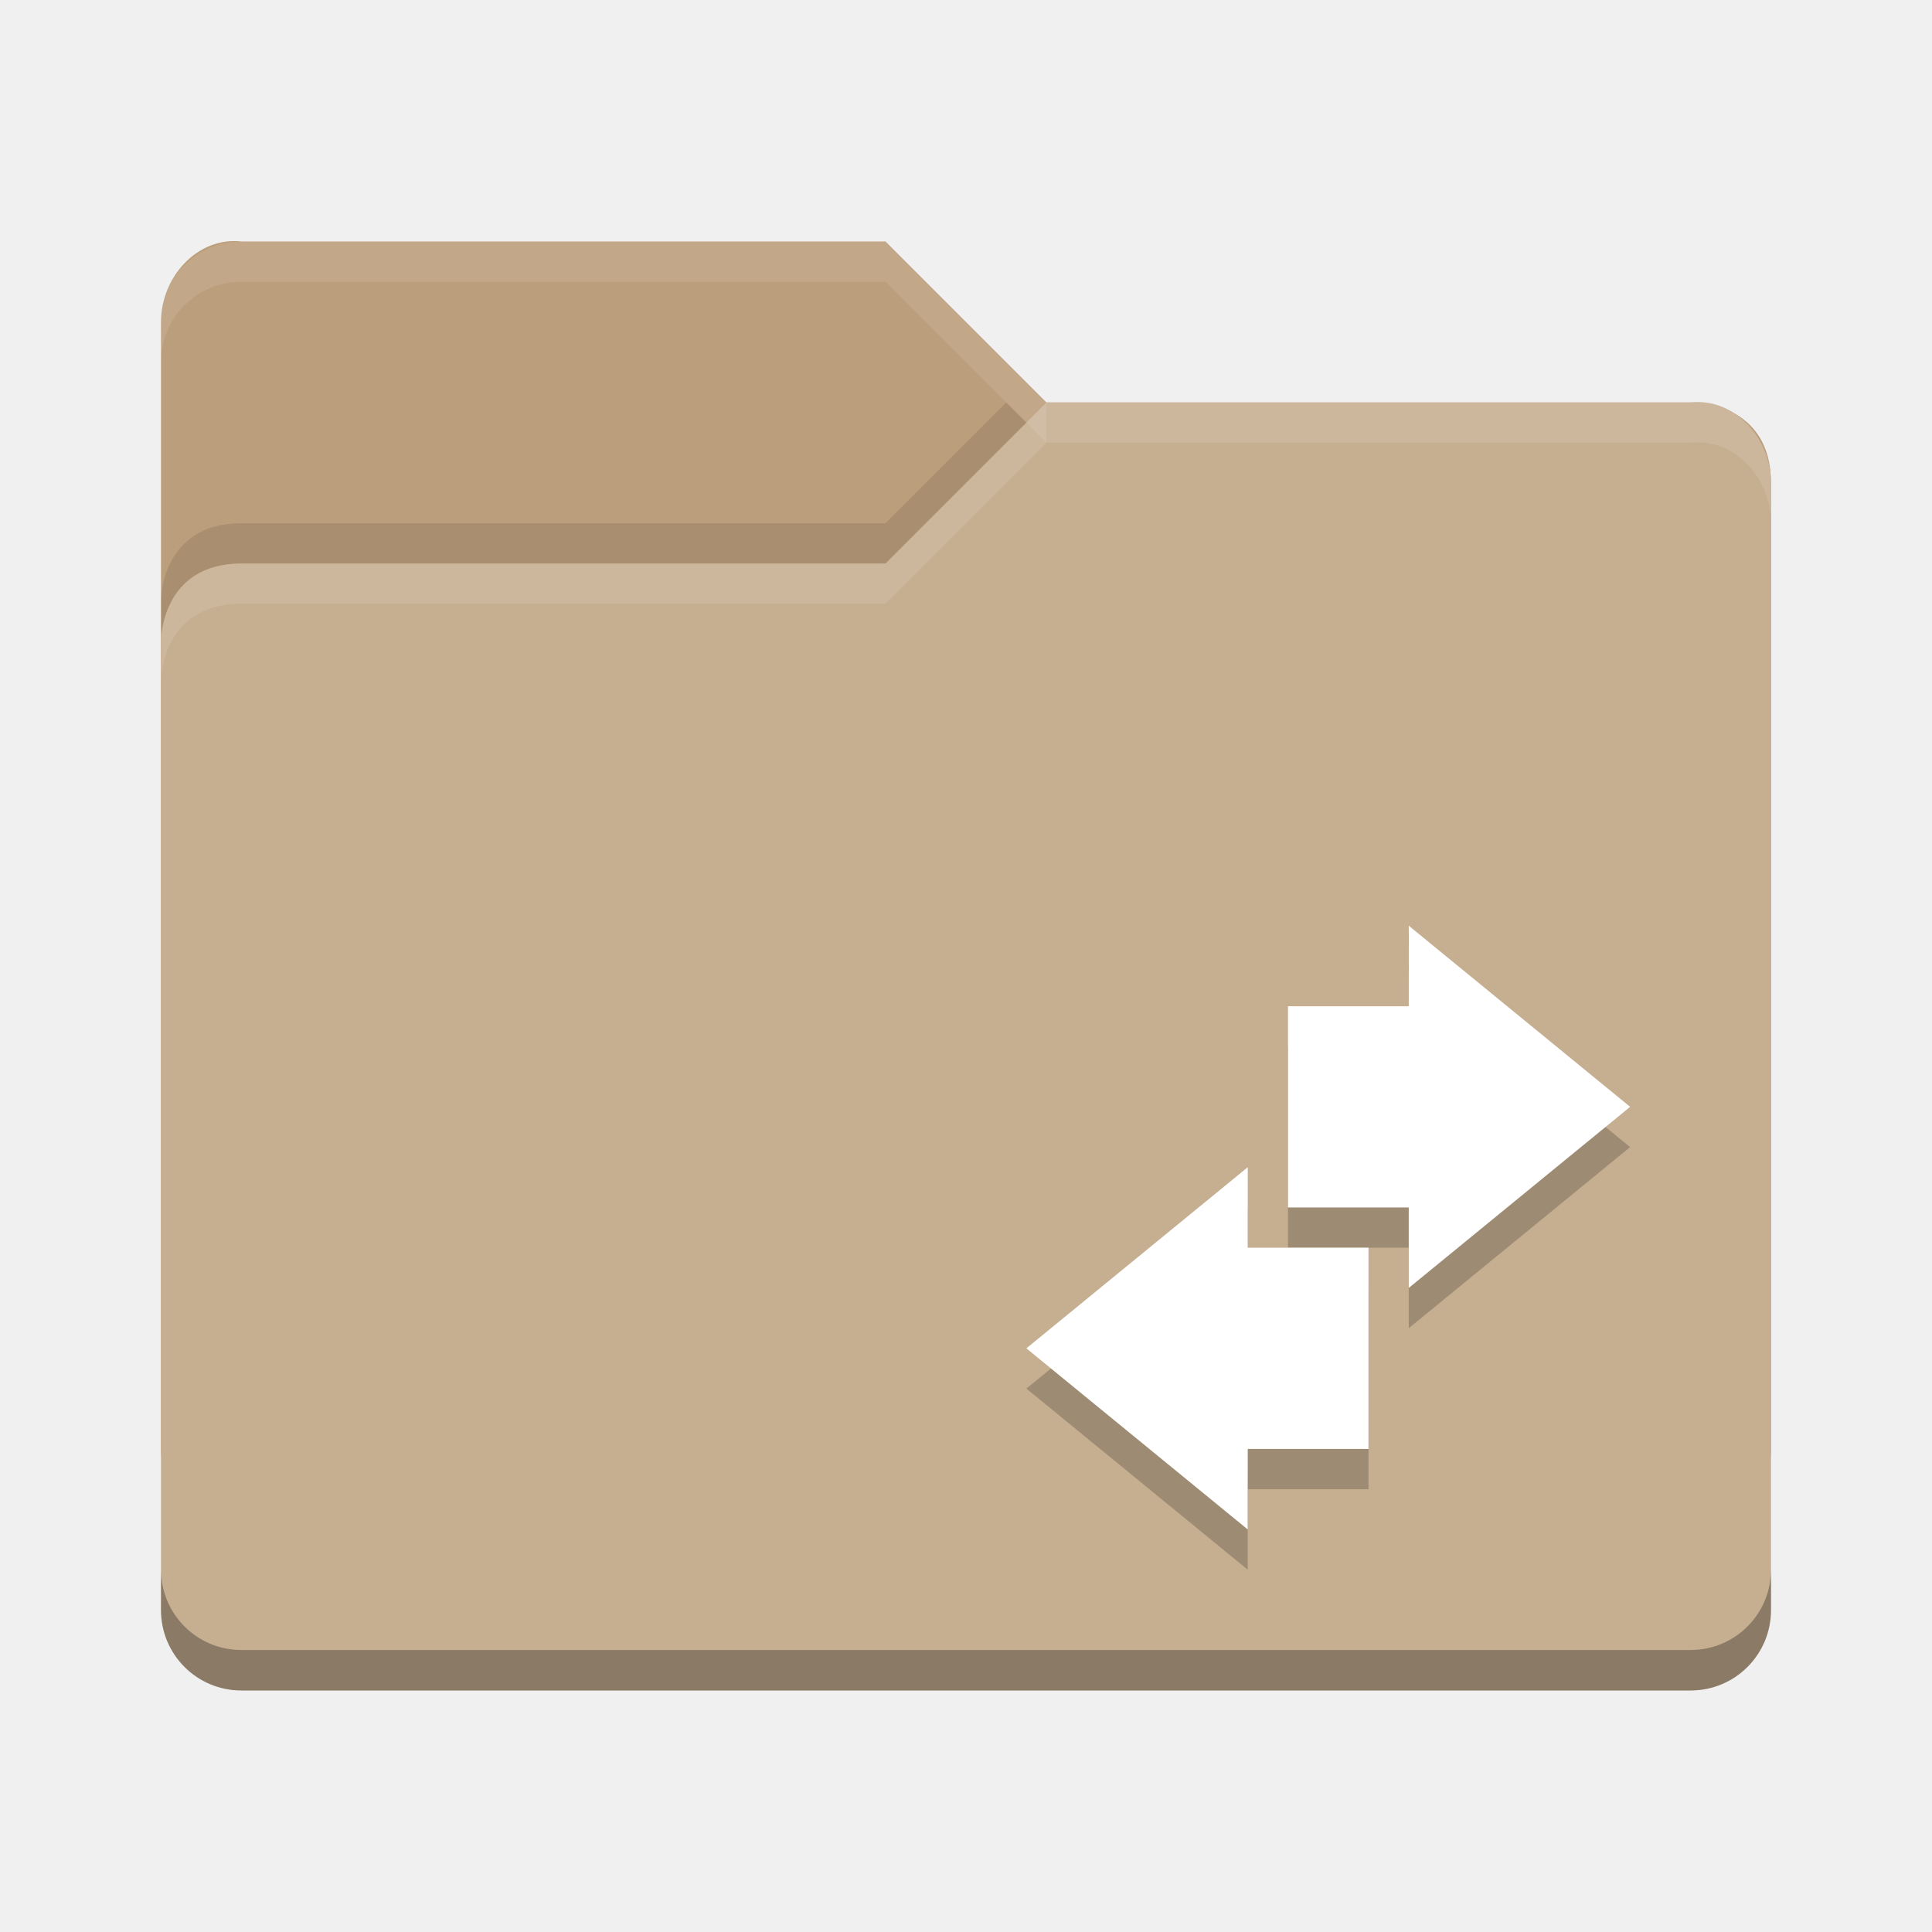
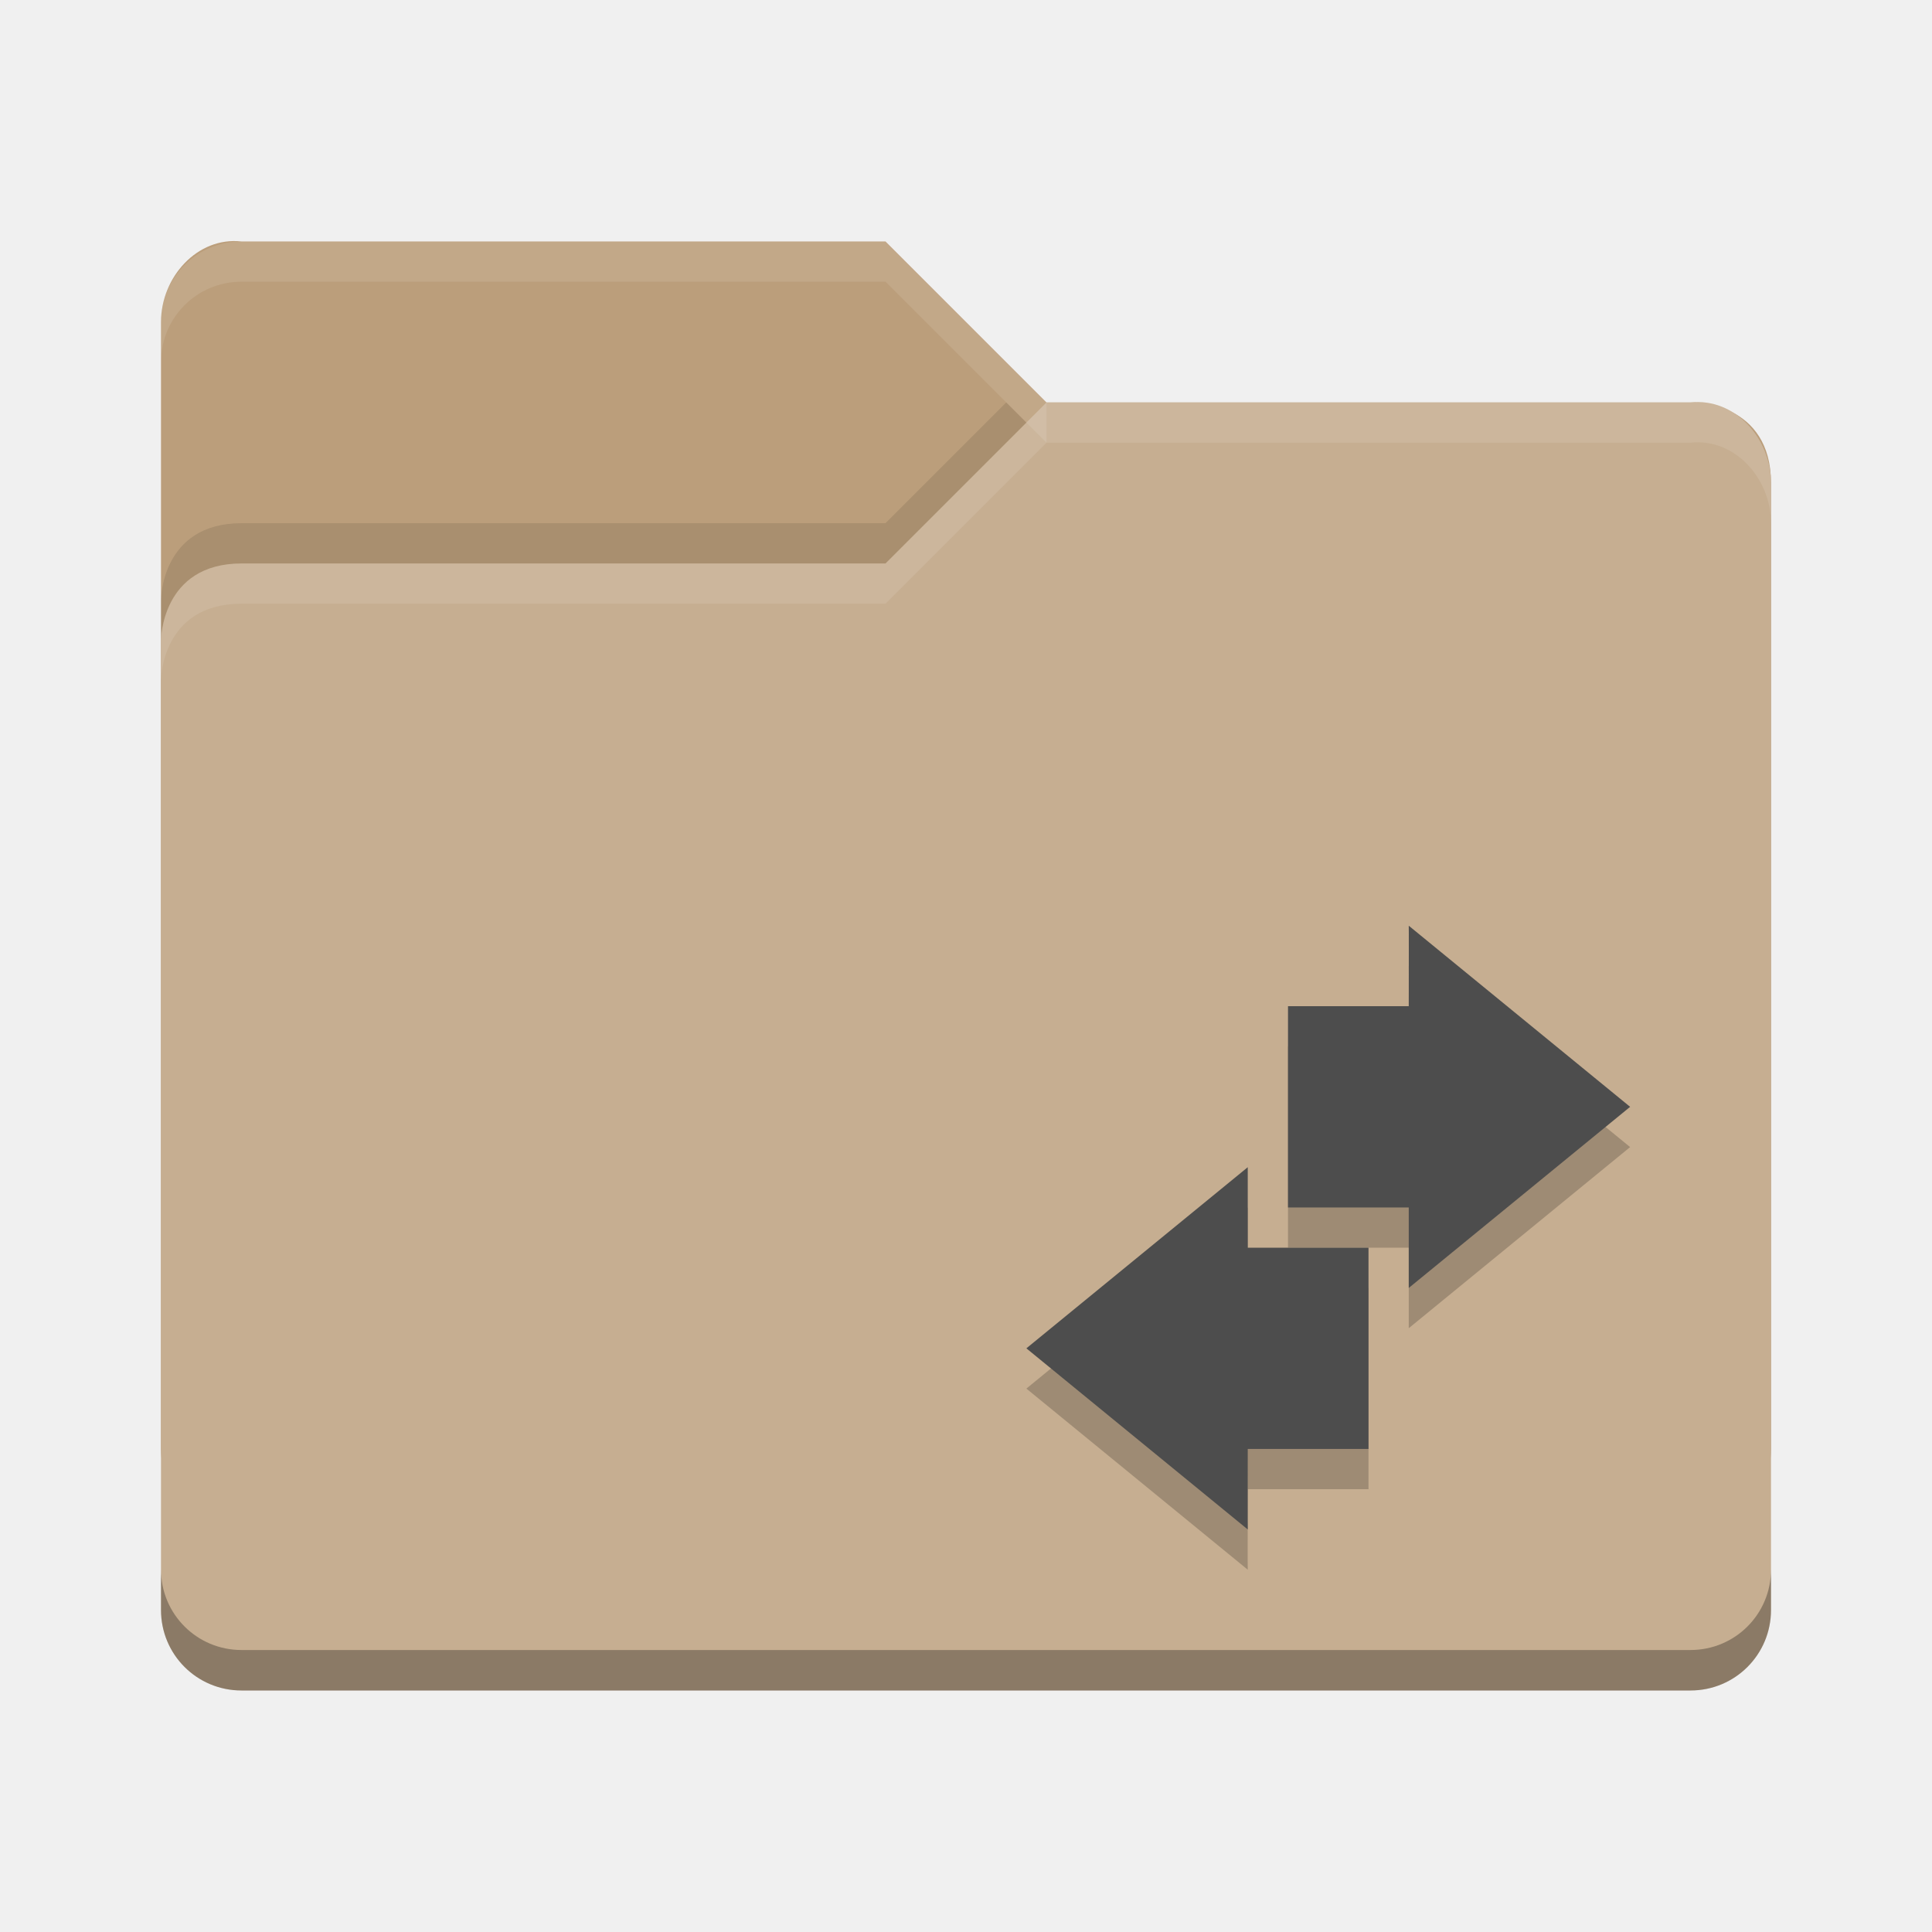
<svg xmlns="http://www.w3.org/2000/svg" id="svg2817" height="48" width="48" version="1.0">
+   <defs id="defs226" />
  <text id="text4087-2-6-5" opacity=".8" font-size="12.666px" xml:space="preserve" y="10.813" x="877.226" font-family="'Bitstream Vera Sans'" fill="#000000">
    <tspan id="tspan4089-7-2-9" y="10.813" x="877.226" />
  </text>
  <text id="text4087-2-6-5-5" opacity=".8" font-size="12.666px" xml:space="preserve" y="-29.929" x="901.187" font-family="'Bitstream Vera Sans'" fill="#000000">
    <tspan id="tspan4089-7-2-9-6" y="-29.929" x="901.187" />
  </text>
  <text id="text4087-2-6-5-2" opacity=".8" font-size="12.666px" xml:space="preserve" y="-60.007" x="-569.371" font-family="'Bitstream Vera Sans'" fill="#000000">
    <tspan id="tspan4089-7-2-9-2" y="-60.007" x="-569.371" />
  </text>
  <text id="text4087-2-6-5-59" opacity=".8" font-size="12.666px" xml:space="preserve" y="685.546" x="-2393.057" font-family="'Bitstream Vera Sans'" fill="#000000">
    <tspan id="tspan4089-7-2-9-4" y="685.546" x="-2393.057" />
  </text>
  <text id="text4087-2-6-5-1" opacity=".8" font-size="12.666px" xml:space="preserve" y="-445.328" x="-454.88" font-family="'Bitstream Vera Sans'" fill="#000000">
    <tspan id="tspan4089-7-2-9-7" y="-445.328" x="-454.88" />
  </text>
  <text id="text4087-2-6-5-7" opacity=".8" font-size="12.666px" xml:space="preserve" y="-858.798" x="352.722" font-family="'Bitstream Vera Sans'" fill="#000000">
    <tspan id="tspan4089-7-2-9-1" y="-858.798" x="352.722" />
  </text>
  <text id="text4087-2-6-5-5-3" opacity=".8" font-size="12.666px" xml:space="preserve" y="-899.54" x="376.683" font-family="'Bitstream Vera Sans'" fill="#000000">
    <tspan id="tspan4089-7-2-9-6-5" y="-899.54" x="376.683" />
  </text>
  <text id="text4087-2-6-5-3" opacity=".8" font-size="12.666px" xml:space="preserve" y="-906.75" x="-1114.78" font-family="'Bitstream Vera Sans'" fill="#000000">
    <tspan id="tspan4089-7-2-9-18" y="-906.75" x="-1114.78" />
  </text>
  <text id="text4087-2-6-5-4" opacity=".8" font-size="12.666px" xml:space="preserve" y="-1179.984" x="345.763" font-family="'Bitstream Vera Sans'" fill="#000000">
    <tspan id="tspan4089-7-2-9-9" y="-1179.984" x="345.763" />
  </text>
  <text id="text4087-2-6-5-7-1" opacity=".8" font-size="12.666px" xml:space="preserve" y="-553.293" x="1831.886" font-family="'Bitstream Vera Sans'" fill="#000000">
    <tspan id="tspan4089-7-2-9-1-8" y="-553.293" x="1831.886" />
  </text>
  <text id="text4087-2-6-5-5-5" opacity=".8" font-size="12.666px" xml:space="preserve" y="-594.034" x="1855.847" font-family="'Bitstream Vera Sans'" fill="#000000">
    <tspan id="tspan4089-7-2-9-6-9" y="-594.034" x="1855.847" />
  </text>
  <text id="text4087-2-6-5-75" opacity=".8" font-size="12.666px" xml:space="preserve" y="-601.244" x="364.384" font-family="'Bitstream Vera Sans'" fill="#000000">
    <tspan id="tspan4089-7-2-9-3" y="-601.244" x="364.384" />
  </text>
  <text id="text4087-2-6-5-4-8" opacity=".8" font-size="12.666px" xml:space="preserve" y="-874.478" x="1824.927" font-family="'Bitstream Vera Sans'" fill="#000000">
    <tspan id="tspan4089-7-2-9-9-8" y="-874.478" x="1824.927" />
  </text>
  <text id="text4087-2-6-5-45" opacity=".8" font-size="12.666px" xml:space="preserve" y="-649.336" x="-573.433" font-family="'Bitstream Vera Sans'" fill="#000000">
    <tspan id="tspan4089-7-2-9-75" y="-649.336" x="-573.433" />
  </text>
  <text id="text4087-2-6-5-59-7" opacity=".8" font-size="12.666px" xml:space="preserve" y="96.218" x="-2397.118" font-family="'Bitstream Vera Sans'" fill="#000000">
    <tspan id="tspan4089-7-2-9-4-0" y="96.218" x="-2397.118" />
  </text>
  <text id="text4087-2-6-5-8" opacity=".8" font-size="12.666px" xml:space="preserve" y="189.09" x="-682.363" font-family="'Bitstream Vera Sans'" fill="#000000">
    <tspan id="tspan4089-7-2-9-19" y="189.09" x="-682.363" />
  </text>
  <text id="text4087-2-6-5-7-5" opacity=".8" font-size="12.666px" xml:space="preserve" y="9.908" x="426.662" font-family="'Bitstream Vera Sans'" fill="#000000">
    <tspan id="tspan4089-7-2-9-1-2" y="9.908" x="426.662" />
  </text>
  <text id="text4087-2-6-5-5-0" opacity=".8" font-size="12.666px" xml:space="preserve" y="-30.834" x="450.622" font-family="'Bitstream Vera Sans'" fill="#000000">
    <tspan id="tspan4089-7-2-9-6-2" y="-30.834" x="450.622" />
  </text>
  <text id="text4087-2-6-5-26" opacity=".8" font-size="12.666px" xml:space="preserve" y="-38.044" x="-1040.841" font-family="'Bitstream Vera Sans'" fill="#000000">
    <tspan id="tspan4089-7-2-9-90" y="-38.044" x="-1040.841" />
  </text>
  <text id="text4087-2-6-5-4-3" opacity=".8" font-size="12.666px" xml:space="preserve" y="-311.278" x="419.702" font-family="'Bitstream Vera Sans'" fill="#000000">
    <tspan id="tspan4089-7-2-9-9-5" y="-311.278" x="419.702" />
  </text>
  <text id="text4087-2-6-5-55" opacity=".8" font-size="12.666px" xml:space="preserve" y="-40.758" x="-608.033" font-family="'Bitstream Vera Sans'" fill="#000000">
    <tspan id="tspan4089-7-2-9-32" y="-40.758" x="-608.033" />
  </text>
  <text id="text4087-2-6-5-59-9" opacity=".8" font-size="12.666px" xml:space="preserve" y="704.795" x="-2431.718" font-family="'Bitstream Vera Sans'" fill="#000000">
    <tspan id="tspan4089-7-2-9-4-1" y="704.795" x="-2431.718" />
  </text>
  <text id="text4087-2-6-5-1-8" opacity=".8" font-size="12.666px" xml:space="preserve" y="-902.289" x="-456.939" font-family="'Bitstream Vera Sans'" fill="#000000">
    <tspan id="tspan4089-7-2-9-7-8" y="-902.289" x="-456.939" />
  </text>
  <text id="text4087-2-6-5-7-8" opacity=".8" font-size="12.666px" xml:space="preserve" y="-1315.759" x="350.663" font-family="'Bitstream Vera Sans'" fill="#000000">
    <tspan id="tspan4089-7-2-9-1-9" y="-1315.759" x="350.663" />
  </text>
  <text id="text4087-2-6-5-5-52" opacity=".8" font-size="12.666px" xml:space="preserve" y="-1356.501" x="374.624" font-family="'Bitstream Vera Sans'" fill="#000000">
    <tspan id="tspan4089-7-2-9-6-4" y="-1356.501" x="374.624" />
  </text>
  <text id="text4087-2-6-5-3-4" opacity=".8" font-size="12.666px" xml:space="preserve" y="-1363.71" x="-1116.84" font-family="'Bitstream Vera Sans'" fill="#000000">
    <tspan id="tspan4089-7-2-9-18-3" y="-1363.71" x="-1116.84" />
  </text>
  <text id="text4087-2-6-5-4-7" opacity=".8" font-size="12.666px" xml:space="preserve" y="-1636.945" x="343.703" font-family="'Bitstream Vera Sans'" fill="#000000">
    <tspan id="tspan4089-7-2-9-9-54" y="-1636.945" x="343.703" />
  </text>
  <text id="text4087-2-6-5-7-1-2" opacity=".8" font-size="12.666px" xml:space="preserve" y="-1010.253" x="1829.826" font-family="'Bitstream Vera Sans'" fill="#000000">
    <tspan id="tspan4089-7-2-9-1-8-0" y="-1010.253" x="1829.826" />
  </text>
  <text id="text4087-2-6-5-5-5-6" opacity=".8" font-size="12.666px" xml:space="preserve" y="-1050.995" x="1853.787" font-family="'Bitstream Vera Sans'" fill="#000000">
    <tspan id="tspan4089-7-2-9-6-9-8" y="-1050.995" x="1853.787" />
  </text>
  <text id="text4087-2-6-5-75-4" opacity=".8" font-size="12.666px" xml:space="preserve" y="-1058.205" x="362.324" font-family="'Bitstream Vera Sans'" fill="#000000">
    <tspan id="tspan4089-7-2-9-3-9" y="-1058.205" x="362.324" />
  </text>
  <text id="text4087-2-6-5-4-8-1" opacity=".8" font-size="12.666px" xml:space="preserve" y="-1331.439" x="1822.867" font-family="'Bitstream Vera Sans'" fill="#000000">
    <tspan id="tspan4089-7-2-9-9-8-8" y="-1331.439" x="1822.867" />
  </text>
  <text id="text4087-2-6-5-45-0" opacity=".8" font-size="12.666px" xml:space="preserve" y="-1106.296" x="-575.492" font-family="'Bitstream Vera Sans'" fill="#000000">
    <tspan id="tspan4089-7-2-9-75-2" y="-1106.296" x="-575.492" />
  </text>
  <text id="text4087-2-6-5-59-5" opacity=".8" font-size="12.666px" xml:space="preserve" y="-360.743" x="-2399.178" font-family="'Bitstream Vera Sans'" fill="#000000">
    <tspan id="tspan4089-7-2-9-4-00" y="-360.743" x="-2399.178" />
  </text>
  <text id="text4087-2-6-5-264" opacity=".8" font-size="12.666px" xml:space="preserve" y="-267.87" x="-684.422" font-family="'Bitstream Vera Sans'" fill="#000000">
    <tspan id="tspan4089-7-2-9-8" y="-267.87" x="-684.422" />
  </text>
  <text id="text4087-2-6-5-42" opacity=".8" font-size="12.666px" xml:space="preserve" y="-26.956" x="155.592" font-family="'Bitstream Vera Sans'" fill="#000000">
    <tspan id="tspan4089-7-2-9-93" y="-26.956" x="155.592" />
  </text>
  <text id="text4087-2-6-5-5-05" opacity=".8" font-size="12.666px" xml:space="preserve" y="-67.698" x="179.553" font-family="'Bitstream Vera Sans'" fill="#000000">
    <tspan id="tspan4089-7-2-9-6-49" y="-67.698" x="179.553" />
  </text>
  <text id="text4087-2-6-5-1-4" opacity=".8" font-size="12.666px" xml:space="preserve" y="-261.727" x="-1090.263" font-family="'Bitstream Vera Sans'" fill="#000000">
    <tspan id="tspan4089-7-2-9-7-7" y="-261.727" x="-1090.263" />
  </text>
  <text id="text4087-2-6-5-7-56" opacity=".8" font-size="12.666px" xml:space="preserve" y="-675.197" x="-282.661" font-family="'Bitstream Vera Sans'" fill="#000000">
    <tspan id="tspan4089-7-2-9-1-1" y="-675.197" x="-282.661" />
  </text>
  <text id="text4087-2-6-5-5-8" opacity=".8" font-size="12.666px" xml:space="preserve" y="-715.938" x="-258.7" font-family="'Bitstream Vera Sans'" fill="#000000">
    <tspan id="tspan4089-7-2-9-6-7" y="-715.938" x="-258.7" />
  </text>
  <text id="text4087-2-6-5-3-42" opacity=".8" font-size="12.666px" xml:space="preserve" y="-723.148" x="-1750.164" font-family="'Bitstream Vera Sans'" fill="#000000">
    <tspan id="tspan4089-7-2-9-18-39" y="-723.148" x="-1750.164" />
  </text>
  <text id="text4087-2-6-5-4-4" opacity=".8" font-size="12.666px" xml:space="preserve" y="-996.383" x="-289.621" font-family="'Bitstream Vera Sans'" fill="#000000">
    <tspan id="tspan4089-7-2-9-9-3" y="-996.383" x="-289.621" />
  </text>
  <text id="text4087-2-6-5-7-1-0" opacity=".8" font-size="12.666px" xml:space="preserve" y="-369.691" x="1196.503" font-family="'Bitstream Vera Sans'" fill="#000000">
    <tspan id="tspan4089-7-2-9-1-8-5" y="-369.691" x="1196.503" />
  </text>
  <text id="text4087-2-6-5-5-5-5" opacity=".8" font-size="12.666px" xml:space="preserve" y="-410.433" x="1220.463" font-family="'Bitstream Vera Sans'" fill="#000000">
    <tspan id="tspan4089-7-2-9-6-9-2" y="-410.433" x="1220.463" />
  </text>
  <text id="text4087-2-6-5-75-9" opacity=".8" font-size="12.666px" xml:space="preserve" y="-417.643" x="-271" font-family="'Bitstream Vera Sans'" fill="#000000">
    <tspan id="tspan4089-7-2-9-3-1" y="-417.643" x="-271" />
  </text>
  <text id="text4087-2-6-5-4-8-18" opacity=".8" font-size="12.666px" xml:space="preserve" y="-690.877" x="1189.543" font-family="'Bitstream Vera Sans'" fill="#000000">
    <tspan id="tspan4089-7-2-9-9-8-4" y="-690.877" x="1189.543" />
  </text>
  <text id="text4087-2-6-5-45-3" opacity=".8" font-size="12.666px" xml:space="preserve" y="-465.734" x="-1208.816" font-family="'Bitstream Vera Sans'" fill="#000000">
    <tspan id="tspan4089-7-2-9-75-7" y="-465.734" x="-1208.816" />
  </text>
  <text id="text4087-2-6-5-59-8" opacity=".8" font-size="12.666px" xml:space="preserve" y="279.819" x="-3032.502" font-family="'Bitstream Vera Sans'" fill="#000000">
    <tspan id="tspan4089-7-2-9-4-2" y="279.819" x="-3032.502" />
  </text>
  <g id="layer4-0" transform="matrix(.90475 0 0 .90475 -716.75 -676.29)">
    <text id="text4087-2-6-5-20" opacity=".8" font-size="14px" xml:space="preserve" y="1159.415" x="-664.274" font-family="'Bitstream Vera Sans'" fill="#000000">
      <tspan id="tspan4089-7-2-9-82" y="1159.415" x="-664.274" />
    </text>
  </g>
  <text id="text4087-2-6-5-9" opacity=".8" font-size="12.666px" xml:space="preserve" y="18.051" x="877.226" font-family="'Bitstream Vera Sans'" fill="#000000">
    <tspan id="tspan4089-7-2-9-43" y="18.051" x="877.226" />
  </text>
  <text id="text4087-2-6-5-5-51" opacity=".8" font-size="12.666px" xml:space="preserve" y="-22.691" x="901.187" font-family="'Bitstream Vera Sans'" fill="#000000">
    <tspan id="tspan4089-7-2-9-6-74" y="-22.691" x="901.187" />
  </text>
  <text id="text4087-2-6-5-2-3" opacity=".8" font-size="12.666px" xml:space="preserve" y="-52.769" x="-569.371" font-family="'Bitstream Vera Sans'" fill="#000000">
    <tspan id="tspan4089-7-2-9-2-1" y="-52.769" x="-569.371" />
  </text>
  <text id="text4087-2-6-5-59-4" opacity=".8" font-size="12.666px" xml:space="preserve" y="692.784" x="-2393.057" font-family="'Bitstream Vera Sans'" fill="#000000">
    <tspan id="tspan4089-7-2-9-4-6" y="692.784" x="-2393.057" />
  </text>
  <text id="text4087-2-6-5-1-9" opacity=".8" font-size="12.666px" xml:space="preserve" y="-438.09" x="-454.88" font-family="'Bitstream Vera Sans'" fill="#000000">
    <tspan id="tspan4089-7-2-9-7-4" y="-438.09" x="-454.88" />
  </text>
  <text id="text4087-2-6-5-7-2" opacity=".8" font-size="12.666px" xml:space="preserve" y="-851.56" x="352.722" font-family="'Bitstream Vera Sans'" fill="#000000">
    <tspan id="tspan4089-7-2-9-1-26" y="-851.56" x="352.722" />
  </text>
  <text id="text4087-2-6-5-5-3-4" opacity=".8" font-size="12.666px" xml:space="preserve" y="-892.302" x="376.683" font-family="'Bitstream Vera Sans'" fill="#000000">
    <tspan id="tspan4089-7-2-9-6-5-1" y="-892.302" x="376.683" />
  </text>
  <text id="text4087-2-6-5-3-2" opacity=".8" font-size="12.666px" xml:space="preserve" y="-899.512" x="-1114.78" font-family="'Bitstream Vera Sans'" fill="#000000">
    <tspan id="tspan4089-7-2-9-18-8" y="-899.512" x="-1114.78" />
  </text>
  <text id="text4087-2-6-5-4-89" opacity=".8" font-size="12.666px" xml:space="preserve" y="-1172.746" x="345.763" font-family="'Bitstream Vera Sans'" fill="#000000">
    <tspan id="tspan4089-7-2-9-9-2" y="-1172.746" x="345.763" />
  </text>
  <text id="text4087-2-6-5-7-1-8" opacity=".8" font-size="12.666px" xml:space="preserve" y="-546.055" x="1831.886" font-family="'Bitstream Vera Sans'" fill="#000000">
    <tspan id="tspan4089-7-2-9-1-8-8" y="-546.055" x="1831.886" />
  </text>
  <text id="text4087-2-6-5-5-5-8" opacity=".8" font-size="12.666px" xml:space="preserve" y="-586.797" x="1855.847" font-family="'Bitstream Vera Sans'" fill="#000000">
    <tspan id="tspan4089-7-2-9-6-9-6" y="-586.797" x="1855.847" />
  </text>
  <text id="text4087-2-6-5-75-8" opacity=".8" font-size="12.666px" xml:space="preserve" y="-594.006" x="364.384" font-family="'Bitstream Vera Sans'" fill="#000000">
    <tspan id="tspan4089-7-2-9-3-3" y="-594.006" x="364.384" />
  </text>
  <text id="text4087-2-6-5-4-8-8" opacity=".8" font-size="12.666px" xml:space="preserve" y="-867.24" x="1824.927" font-family="'Bitstream Vera Sans'" fill="#000000">
    <tspan id="tspan4089-7-2-9-9-8-3" y="-867.24" x="1824.927" />
  </text>
  <text id="text4087-2-6-5-45-33" opacity=".8" font-size="12.666px" xml:space="preserve" y="-642.098" x="-573.433" font-family="'Bitstream Vera Sans'" fill="#000000">
    <tspan id="tspan4089-7-2-9-75-8" y="-642.098" x="-573.433" />
  </text>
  <text id="text4087-2-6-5-59-7-0" opacity=".8" font-size="12.666px" xml:space="preserve" y="103.456" x="-2397.118" font-family="'Bitstream Vera Sans'" fill="#000000">
    <tspan id="tspan4089-7-2-9-4-0-4" y="103.456" x="-2397.118" />
  </text>
  <text id="text4087-2-6-5-8-7" opacity=".8" font-size="12.666px" xml:space="preserve" y="196.328" x="-682.363" font-family="'Bitstream Vera Sans'" fill="#000000">
    <tspan id="tspan4089-7-2-9-19-6" y="196.328" x="-682.363" />
  </text>
  <text id="text4087-2-6-5-7-5-8" opacity=".8" font-size="12.666px" xml:space="preserve" y="17.146" x="426.662" font-family="'Bitstream Vera Sans'" fill="#000000">
    <tspan id="tspan4089-7-2-9-1-2-9" y="17.146" x="426.662" />
  </text>
  <text id="text4087-2-6-5-5-0-0" opacity=".8" font-size="12.666px" xml:space="preserve" y="-23.596" x="450.622" font-family="'Bitstream Vera Sans'" fill="#000000">
    <tspan id="tspan4089-7-2-9-6-2-6" y="-23.596" x="450.622" />
  </text>
  <text id="text4087-2-6-5-26-8" opacity=".8" font-size="12.666px" xml:space="preserve" y="-30.806" x="-1040.841" font-family="'Bitstream Vera Sans'" fill="#000000">
    <tspan id="tspan4089-7-2-9-90-7" y="-30.806" x="-1040.841" />
  </text>
  <text id="text4087-2-6-5-4-3-9" opacity=".8" font-size="12.666px" xml:space="preserve" y="-304.04" x="419.702" font-family="'Bitstream Vera Sans'" fill="#000000">
    <tspan id="tspan4089-7-2-9-9-5-0" y="-304.04" x="419.702" />
  </text>
  <text id="text4087-2-6-5-55-3" opacity=".8" font-size="12.666px" xml:space="preserve" y="-33.52" x="-608.033" font-family="'Bitstream Vera Sans'" fill="#000000">
    <tspan id="tspan4089-7-2-9-32-3" y="-33.52" x="-608.033" />
  </text>
  <text id="text4087-2-6-5-59-9-3" opacity=".8" font-size="12.666px" xml:space="preserve" y="712.033" x="-2431.718" font-family="'Bitstream Vera Sans'" fill="#000000">
    <tspan id="tspan4089-7-2-9-4-1-7" y="712.033" x="-2431.718" />
  </text>
  <text id="text4087-2-6-5-1-8-3" opacity=".8" font-size="12.666px" xml:space="preserve" y="-895.051" x="-456.939" font-family="'Bitstream Vera Sans'" fill="#000000">
    <tspan id="tspan4089-7-2-9-7-8-2" y="-895.051" x="-456.939" />
  </text>
  <text id="text4087-2-6-5-7-8-6" opacity=".8" font-size="12.666px" xml:space="preserve" y="-1308.521" x="350.663" font-family="'Bitstream Vera Sans'" fill="#000000">
    <tspan id="tspan4089-7-2-9-1-9-5" y="-1308.521" x="350.663" />
  </text>
  <text id="text4087-2-6-5-5-52-2" opacity=".8" font-size="12.666px" xml:space="preserve" y="-1349.263" x="374.624" font-family="'Bitstream Vera Sans'" fill="#000000">
    <tspan id="tspan4089-7-2-9-6-4-6" y="-1349.263" x="374.624" />
  </text>
  <text id="text4087-2-6-5-3-4-5" opacity=".8" font-size="12.666px" xml:space="preserve" y="-1356.472" x="-1116.84" font-family="'Bitstream Vera Sans'" fill="#000000">
    <tspan id="tspan4089-7-2-9-18-3-8" y="-1356.472" x="-1116.84" />
  </text>
  <text id="text4087-2-6-5-4-7-7" opacity=".8" font-size="12.666px" xml:space="preserve" y="-1629.707" x="343.703" font-family="'Bitstream Vera Sans'" fill="#000000">
    <tspan id="tspan4089-7-2-9-9-54-9" y="-1629.707" x="343.703" />
  </text>
  <text id="text4087-2-6-5-7-1-2-6" opacity=".8" font-size="12.666px" xml:space="preserve" y="-1003.015" x="1829.826" font-family="'Bitstream Vera Sans'" fill="#000000">
    <tspan id="tspan4089-7-2-9-1-8-0-0" y="-1003.015" x="1829.826" />
  </text>
  <text id="text4087-2-6-5-5-5-6-4" opacity=".8" font-size="12.666px" xml:space="preserve" y="-1043.757" x="1853.787" font-family="'Bitstream Vera Sans'" fill="#000000">
    <tspan id="tspan4089-7-2-9-6-9-8-1" y="-1043.757" x="1853.787" />
  </text>
  <text id="text4087-2-6-5-75-4-0" opacity=".8" font-size="12.666px" xml:space="preserve" y="-1050.967" x="362.324" font-family="'Bitstream Vera Sans'" fill="#000000">
    <tspan id="tspan4089-7-2-9-3-9-4" y="-1050.967" x="362.324" />
  </text>
  <text id="text4087-2-6-5-4-8-1-8" opacity=".8" font-size="12.666px" xml:space="preserve" y="-1324.201" x="1822.867" font-family="'Bitstream Vera Sans'" fill="#000000">
    <tspan id="tspan4089-7-2-9-9-8-8-7" y="-1324.201" x="1822.867" />
  </text>
  <text id="text4087-2-6-5-45-0-0" opacity=".8" font-size="12.666px" xml:space="preserve" y="-1099.058" x="-575.492" font-family="'Bitstream Vera Sans'" fill="#000000">
    <tspan id="tspan4089-7-2-9-75-2-8" y="-1099.058" x="-575.492" />
  </text>
  <text id="text4087-2-6-5-59-5-6" opacity=".8" font-size="12.666px" xml:space="preserve" y="-353.505" x="-2399.178" font-family="'Bitstream Vera Sans'" fill="#000000">
    <tspan id="tspan4089-7-2-9-4-00-2" y="-353.505" x="-2399.178" />
  </text>
  <text id="text4087-2-6-5-264-4" opacity=".8" font-size="12.666px" xml:space="preserve" y="-260.632" x="-684.422" font-family="'Bitstream Vera Sans'" fill="#000000">
    <tspan id="tspan4089-7-2-9-8-7" y="-260.632" x="-684.422" />
  </text>
  <text id="text4087-2-6-5-42-9" opacity=".8" font-size="12.666px" xml:space="preserve" y="-19.718" x="155.592" font-family="'Bitstream Vera Sans'" fill="#000000">
    <tspan id="tspan4089-7-2-9-93-3" y="-19.718" x="155.592" />
  </text>
  <text id="text4087-2-6-5-5-05-9" opacity=".8" font-size="12.666px" xml:space="preserve" y="-60.46" x="179.553" font-family="'Bitstream Vera Sans'" fill="#000000">
    <tspan id="tspan4089-7-2-9-6-49-2" y="-60.46" x="179.553" />
  </text>
  <text id="text4087-2-6-5-1-4-8" opacity=".8" font-size="12.666px" xml:space="preserve" y="-254.489" x="-1090.263" font-family="'Bitstream Vera Sans'" fill="#000000">
    <tspan id="tspan4089-7-2-9-7-7-3" y="-254.489" x="-1090.263" />
  </text>
  <text id="text4087-2-6-5-7-56-0" opacity=".8" font-size="12.666px" xml:space="preserve" y="-667.959" x="-282.661" font-family="'Bitstream Vera Sans'" fill="#000000">
    <tspan id="tspan4089-7-2-9-1-1-1" y="-667.959" x="-282.661" />
  </text>
  <text id="text4087-2-6-5-5-8-7" opacity=".8" font-size="12.666px" xml:space="preserve" y="-708.701" x="-258.7" font-family="'Bitstream Vera Sans'" fill="#000000">
    <tspan id="tspan4089-7-2-9-6-7-8" y="-708.701" x="-258.7" />
  </text>
  <text id="text4087-2-6-5-3-42-9" opacity=".8" font-size="12.666px" xml:space="preserve" y="-715.91" x="-1750.164" font-family="'Bitstream Vera Sans'" fill="#000000">
    <tspan id="tspan4089-7-2-9-18-39-1" y="-715.91" x="-1750.164" />
  </text>
  <text id="text4087-2-6-5-4-4-5" opacity=".8" font-size="12.666px" xml:space="preserve" y="-989.144" x="-289.621" font-family="'Bitstream Vera Sans'" fill="#000000">
    <tspan id="tspan4089-7-2-9-9-3-4" y="-989.144" x="-289.621" />
  </text>
  <text id="text4087-2-6-5-7-1-0-9" opacity=".8" font-size="12.666px" xml:space="preserve" y="-362.453" x="1196.503" font-family="'Bitstream Vera Sans'" fill="#000000">
    <tspan id="tspan4089-7-2-9-1-8-5-2" y="-362.453" x="1196.503" />
  </text>
  <text id="text4087-2-6-5-5-5-5-5" opacity=".8" font-size="12.666px" xml:space="preserve" y="-403.195" x="1220.463" font-family="'Bitstream Vera Sans'" fill="#000000">
    <tspan id="tspan4089-7-2-9-6-9-2-7" y="-403.195" x="1220.463" />
  </text>
  <text id="text4087-2-6-5-75-9-4" opacity=".8" font-size="12.666px" xml:space="preserve" y="-410.405" x="-271" font-family="'Bitstream Vera Sans'" fill="#000000">
    <tspan id="tspan4089-7-2-9-3-1-9" y="-410.405" x="-271" />
  </text>
  <text id="text4087-2-6-5-4-8-18-9" opacity=".8" font-size="12.666px" xml:space="preserve" y="-683.639" x="1189.543" font-family="'Bitstream Vera Sans'" fill="#000000">
    <tspan id="tspan4089-7-2-9-9-8-4-4" y="-683.639" x="1189.543" />
  </text>
  <text id="text4087-2-6-5-45-3-5" opacity=".8" font-size="12.666px" xml:space="preserve" y="-458.496" x="-1208.816" font-family="'Bitstream Vera Sans'" fill="#000000">
    <tspan id="tspan4089-7-2-9-75-7-9" y="-458.496" x="-1208.816" />
  </text>
  <text id="text4087-2-6-5-59-8-3" opacity=".8" font-size="12.666px" xml:space="preserve" y="287.057" x="-3032.502" font-family="'Bitstream Vera Sans'" fill="#000000">
    <tspan id="tspan4089-7-2-9-4-2-5" y="287.057" x="-3032.502" />
  </text>
  <g id="layer4-0-7" transform="matrix(.90475 0 0 .90475 -716.75 -669.05)">
    <text id="text4087-2-6-5-20-0" opacity=".8" font-size="14px" xml:space="preserve" y="1159.415" x="-664.274" font-family="'Bitstream Vera Sans'" fill="#000000">
      <tspan id="tspan4089-7-2-9-82-8" y="1159.415" x="-664.274" />
    </text>
  </g>
  <text id="text7276" font-size="12.666px" xml:space="preserve" y="-361.225" x="435.904" font-family="'Droid Sans'" fill="#000000">
    <tspan id="tspan7278" y="-361.225" x="435.904" />
    <tspan id="tspan7280" y="-345.392" x="435.904" />
  </text>
  <text id="text4087-2-6-5-51" opacity=".8" font-size="12.666px" xml:space="preserve" y="-843.27" x="901.088" font-family="'Bitstream Vera Sans'" fill="#000000">
    <tspan id="tspan4089-7-2-9-97" y="-843.27" x="901.088" />
  </text>
  <text id="text4087-2-6-5-59-2" opacity=".8" font-size="12.666px" xml:space="preserve" y="-97.717" x="-922.598" font-family="'Bitstream Vera Sans'" fill="#000000">
    <tspan id="tspan4089-7-2-9-4-4" y="-97.717" x="-922.598" />
  </text>
  <text id="text4087-2-6-5-7-7" opacity=".8" font-size="12.666px" xml:space="preserve" y="-1128.266" x="1628.168" font-family="'Bitstream Vera Sans'" fill="#000000">
    <tspan id="tspan4089-7-2-9-1-6" y="-1128.266" x="1628.168" />
  </text>
  <text id="text4087-2-6-5-5-6" opacity=".8" font-size="12.666px" xml:space="preserve" y="-1169.008" x="1652.129" font-family="'Bitstream Vera Sans'" fill="#000000">
    <tspan id="tspan4089-7-2-9-6-53" y="-1169.008" x="1652.129" />
  </text>
  <text id="text4087-2-6-5-54" opacity=".8" font-size="12.666px" xml:space="preserve" y="-1176.217" x="160.665" font-family="'Bitstream Vera Sans'" fill="#000000">
    <tspan id="tspan4089-7-2-9-0" y="-1176.217" x="160.665" />
  </text>
  <text id="text4087-2-6-5-4-1" opacity=".8" font-size="12.666px" xml:space="preserve" y="-1449.452" x="1621.208" font-family="'Bitstream Vera Sans'" fill="#000000">
    <tspan id="tspan4089-7-2-9-9-28" y="-1449.452" x="1621.208" />
  </text>
-   <g id="g4444" transform="translate(0 .99414)">
-     <path id="path5564" fill="#bb9e7b" d="m4 35.005v-28c0-1.108 0.899-2.122 2-2h16l4 4h16.103s1.897 0 1.897 2v24c0 1.108-0.892 2-2 2h-36c-1.108 0-2-0.892-2-2z" />
-     <path id="path5566" fill="#c6ae91" d="m44 39.005v-28c0-1.108-0.899-2.122-2-2h-16l-4 4h-16c-2 0-2 1.917-2 1.917v24.083c0 1.108 0.892 2 2 2h36c1.108 0 2-0.892 2-2z" />
-     <path id="path5568" opacity=".1" fill="#fff" d="m6 5.005c-1.108 0-2 0.892-2 2v1c0-1.108 0.892-2 2-2h16l4 4v-1l-4-4z" />
-     <path id="path5570" opacity=".1" fill="#fff" d="m26 9.005-4 4h-16c-2 0-2 1.906-2 1.906v1s0-1.906 2-1.906h16l4-4h16c1.101-0.122 2 0.892 2 2v-1c0-1.108-0.899-2.122-2-2h-16z" />
-     <path id="path5622" opacity=".1" d="m25 9.005-3 3h-16c-2 0-2 1.906-2 1.906v1s0-1.906 2-1.906h16l3.5-3.5z" />
-     <path id="path3558" opacity=".2" style="color:#000000" d="m35 32.005 5.5-4.5-5.5-4.5c0.004 0 0 1.333 0 2h-3v5h3v2z" />
-     <path id="path9551" style="color:#000000" fill="#fff" d="m35 31.005 5.5-4.5-5.5-4.5c0.004 0 0 1.333 0 2h-3v5h3v2z" />
-     <path id="path3560" opacity=".2" style="color:#000000" d="m31 29.005-5.5 4.5 5.5 4.5c-0.004 0 0-1.333 0-2h3v-5h-3v-2z" />
-     <path id="path9556" style="color:#000000" fill="#fff" d="m31 28.005-5.5 4.5 5.5 4.5c-0.004 0 0-1.333 0-2h3v-5h-3v-2z" />
-     <path id="path4439" opacity=".3" d="m4 38v1.006c0 1.108 0.892 2 2 2h36c1.108 0 2-0.892 2-2v-1.006c0 1.108-0.892 2-2 2h-36c-1.108 0-2-0.892-2-2z" />
+   <path style="fill:#bb9e7b" d="m 4,35.999 0,-28 c 0,-1.108 0.899,-2.122 2,-2 l 16,0 4,4 16.103,0 c 0,0 1.897,0 1.897,2 l 0,24 c 0,1.108 -0.892,2 -2,2 l -36,0 c -1.108,0 -2,-0.892 -2,-2 z" id="path5564" />
+   <path style="fill:#c6ae91" d="m 44,39.999 0,-28 c 0,-1.108 -0.899,-2.122 -2,-2 l -16,0 -4,4 -16,0 c -2,0 -2,1.917 -2,1.917 l 0,24.083 c 0,1.108 0.892,2 2,2 l 36,0 c 1.108,0 2,-0.892 2,-2 z" id="path5566" />
+   <path style="opacity:0.1;fill:#ffffff" d="m 6,5.999 c -1.108,0 -2,0.892 -2,2 l 0,1 c 0,-1.108 0.892,-2 2,-2 l 16,0 4,4 0,-1 -4,-4 z" id="path5568" />
+   <path style="opacity:0.1;fill:#ffffff" d="m 26,9.999 -4,4 -16,0 c -2,0 -2,1.906 -2,1.906 l 0,1 c 0,0 0,-1.906 2,-1.906 l 16,0 4,-4 16,0 c 1.101,-0.122 2,0.892 2,2 l 0,-1 c 0,-1.108 -0.899,-2.122 -2,-2 l -16,0 z" id="path5570" />
+   <path style="opacity:0.1" d="m 25,9.999 -3,3 -16,0 c -2,0 -2,1.906 -2,1.906 l 0,1 c 0,0 0,-1.906 2,-1.906 l 16,0 3.5,-3.5 z" id="path5622" />
+   <path d="m 35,32.999 5.5,-4.5 -5.5,-4.5 c 0.004,0 0,1.333 0,2 l -3,0 0,5 3,0 0,2 z" style="color:#000000;opacity:0.2" id="path3558" />
+   <path d="m 31,29.999 -5.5,4.5 5.5,4.5 c -0.004,0 0,-1.333 0,-2 l 3,0 0,-5 -3,0 0,-2 z" style="color:#000000;opacity:0.2" id="path3560" />
+   <g id="g4364" style="fill:#4d4d4d;fill-opacity:1">
+     <path id="path9551" style="color:#000000;fill:#4d4d4d;fill-opacity:1" d="m 35,31.999 5.5,-4.5 -5.5,-4.5 c 0.004,0 0,1.333 0,2 l -3,0 0,5 3,0 0,2 z" />
+     <path id="path9556" style="color:#000000;fill:#4d4d4d;fill-opacity:1" d="m 31,28.999 -5.5,4.5 5.5,4.5 c -0.004,0 0,-1.333 0,-2 l 3,0 0,-5 -3,0 0,-2 z" />
  </g>
+   <path style="opacity:0.3" d="m 4,38.994 0,1.006 c 0,1.108 0.892,2 2,2 l 36,0 c 1.108,0 2,-0.892 2,-2 l 0,-1.006 c 0,1.108 -0.892,2 -2,2 l -36,0 c -1.108,0 -2,-0.892 -2,-2 z" id="path4439" />
</svg>
